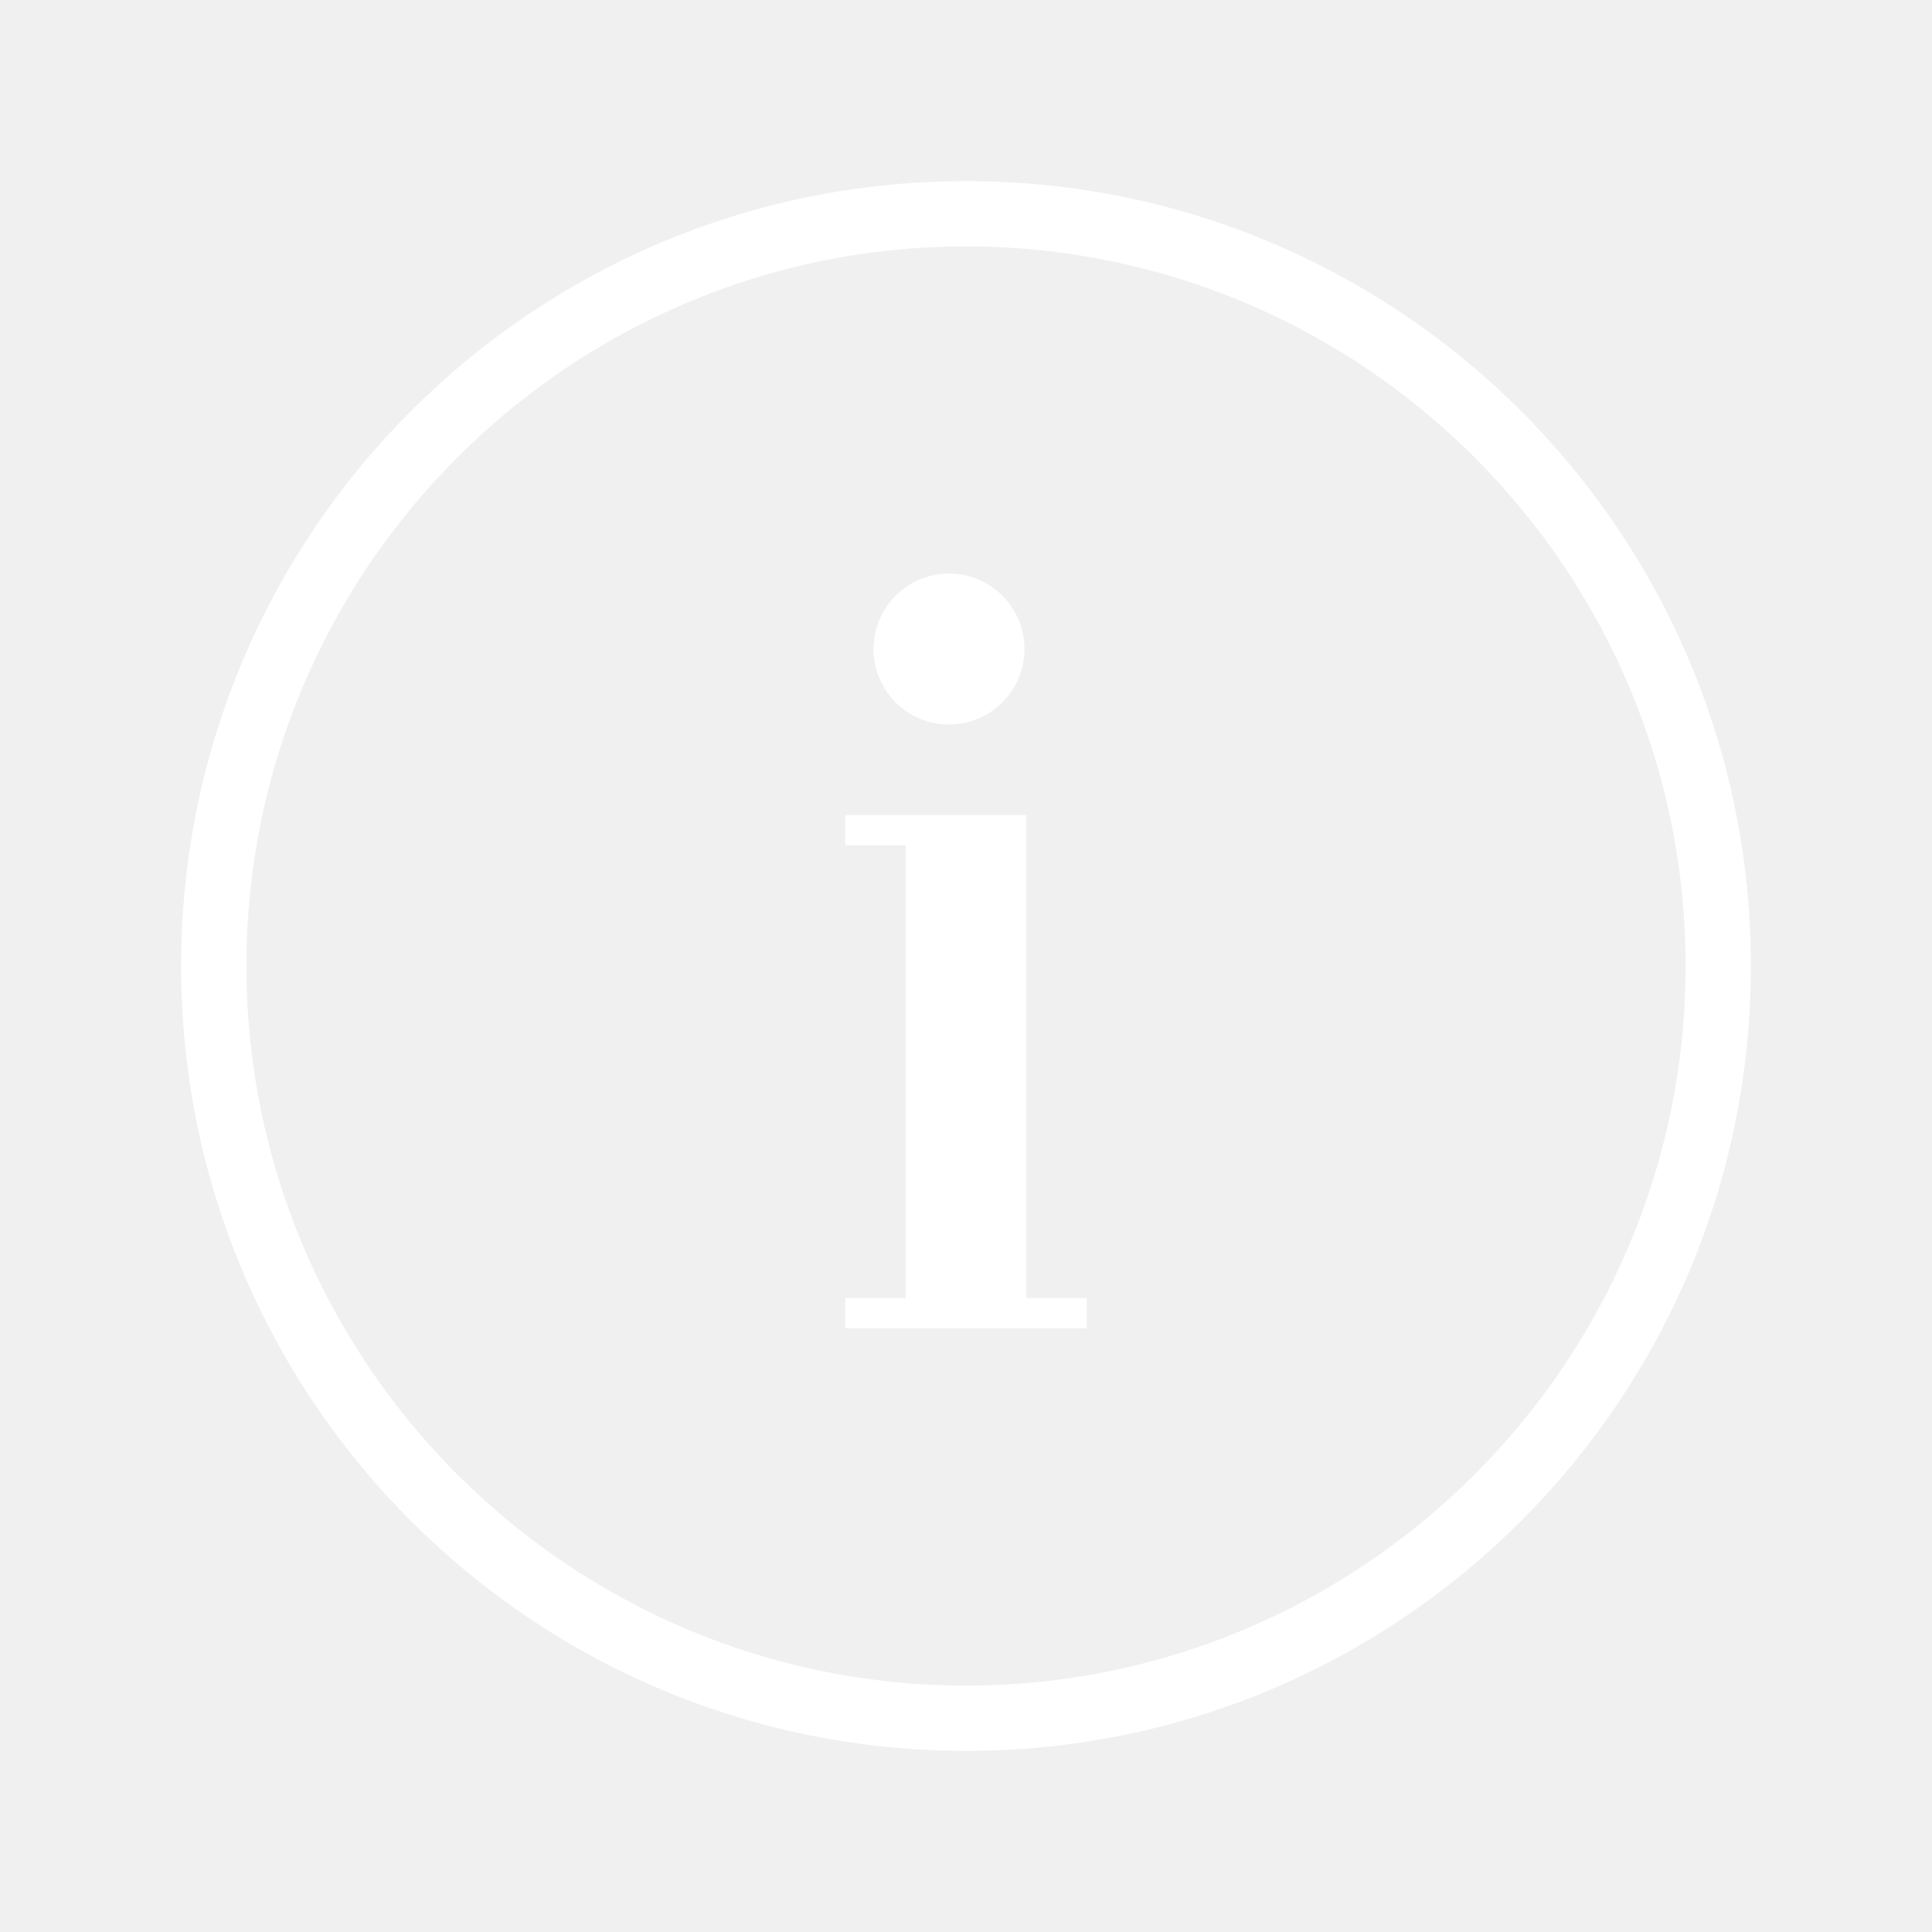
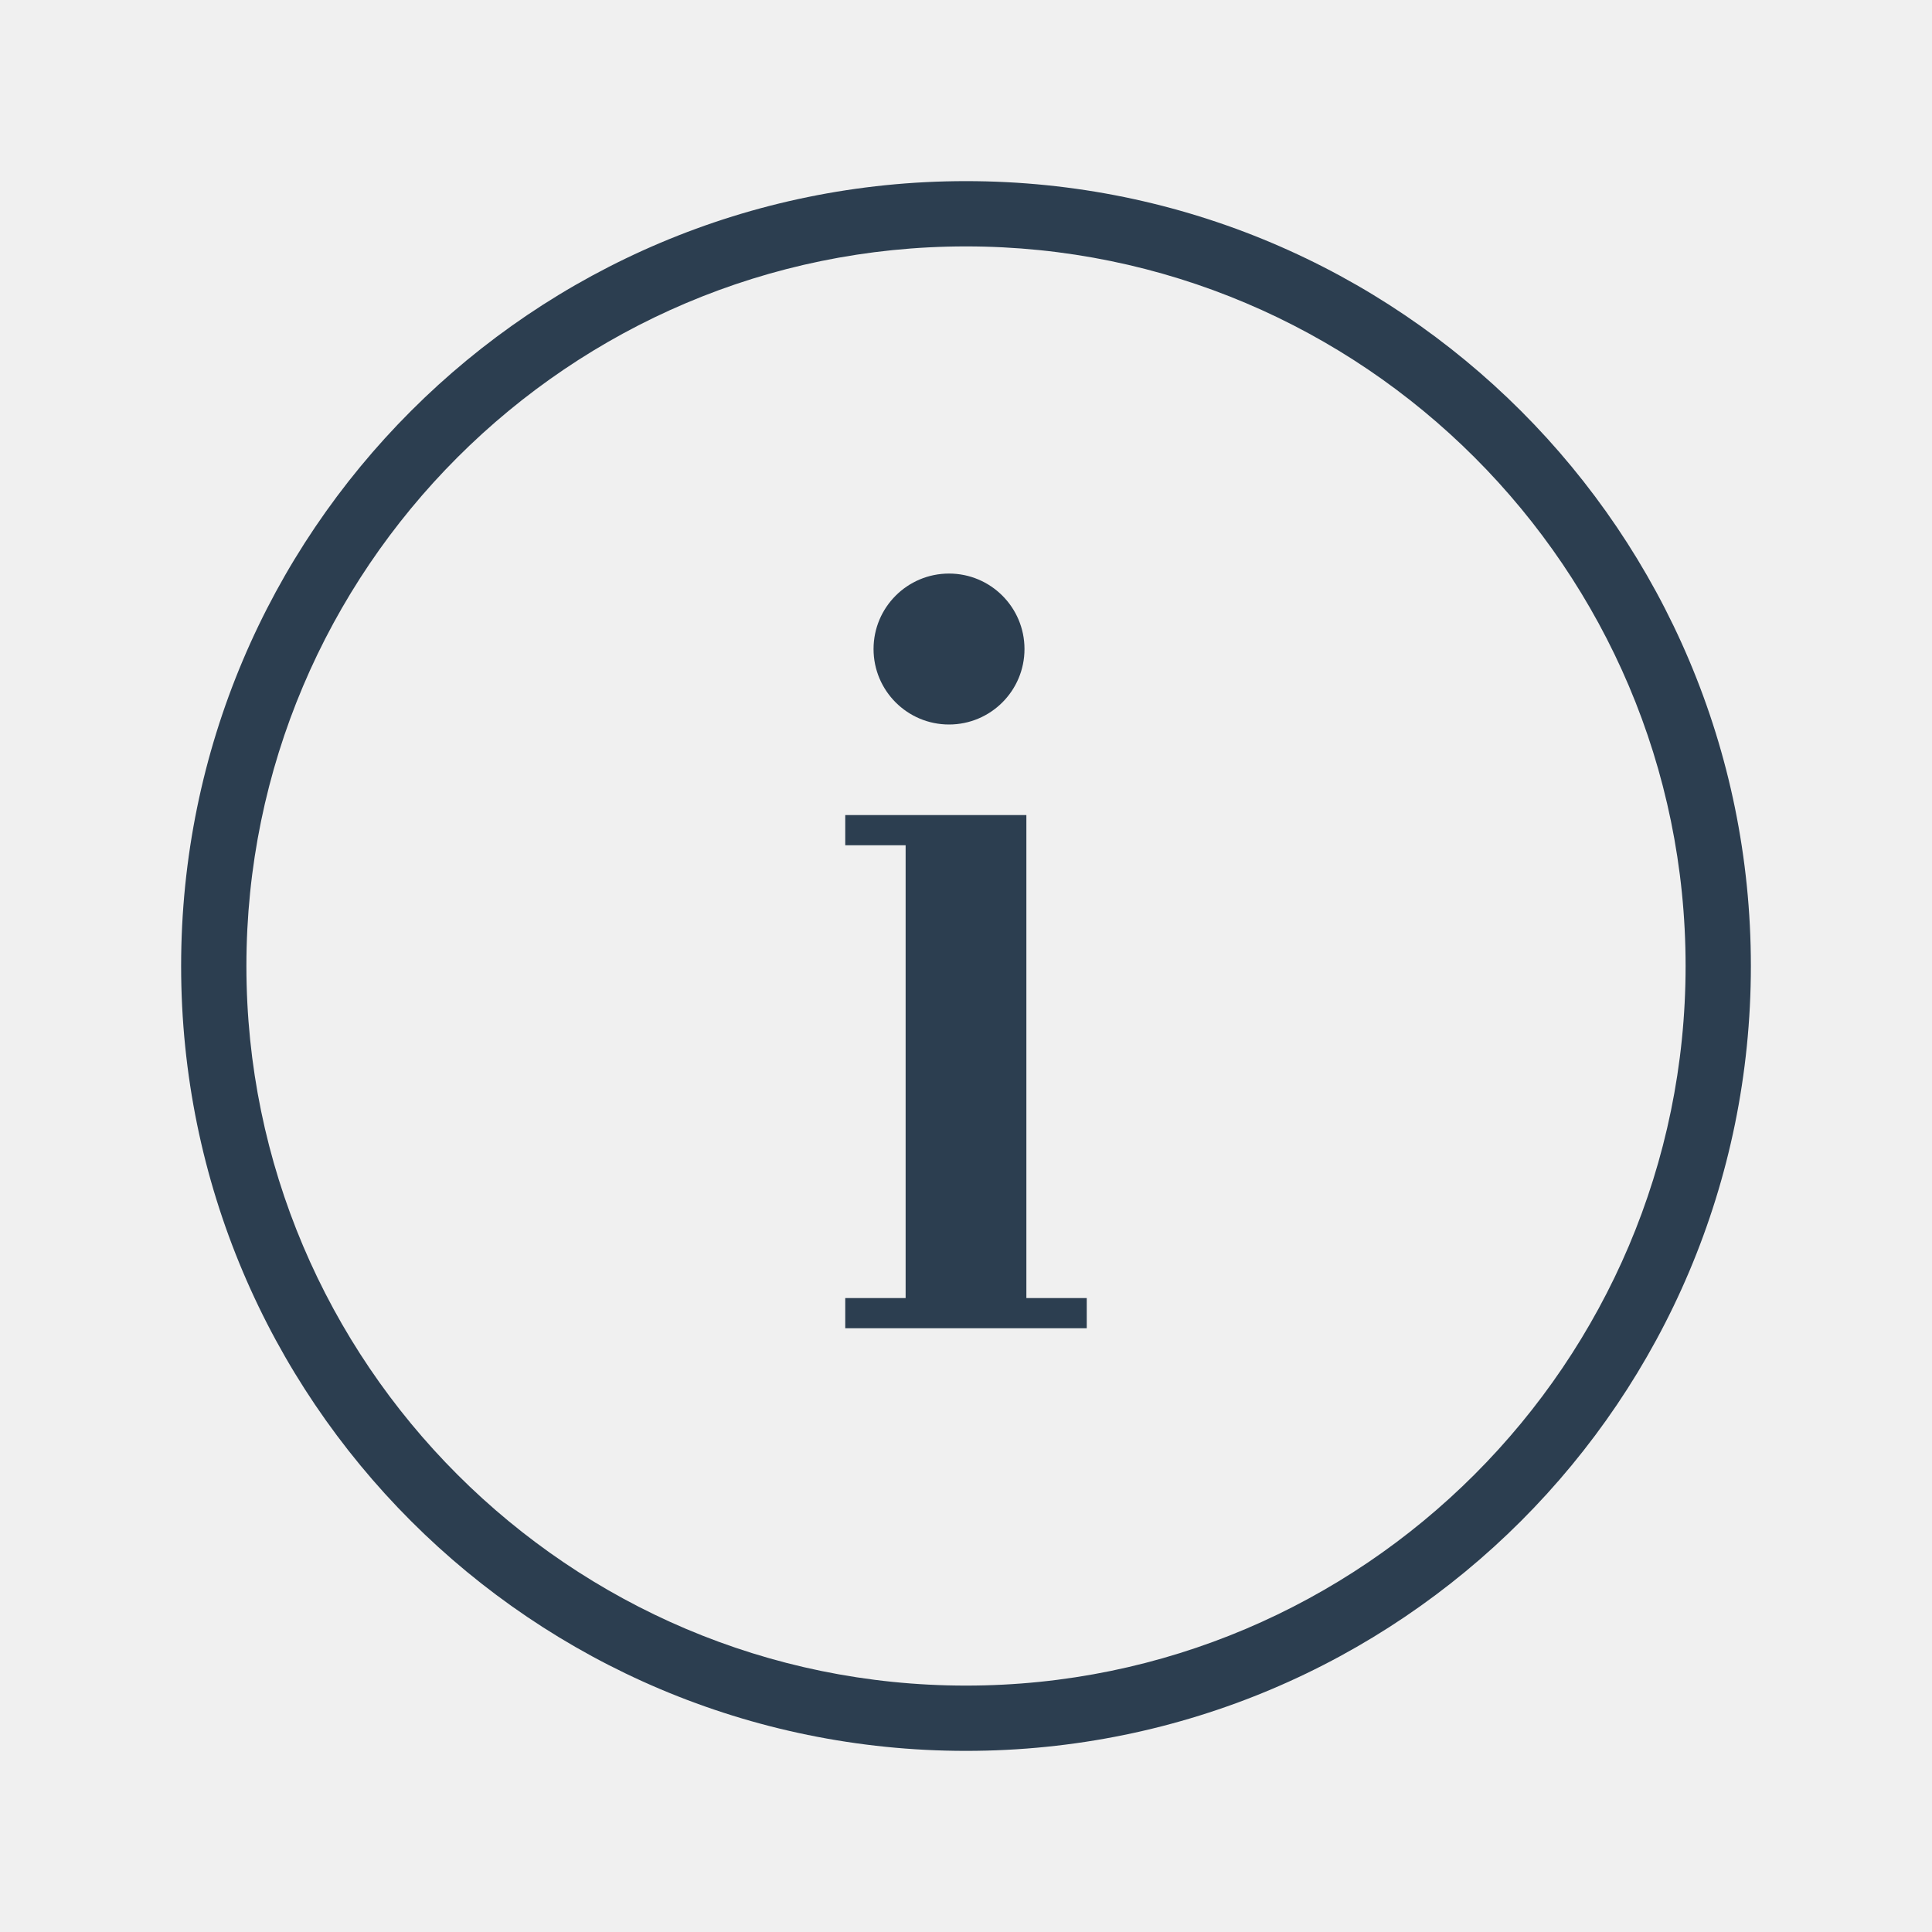
- <svg xmlns="http://www.w3.org/2000/svg" version="1.1" id="Layer_1" x="0px" y="0px" width="512px" height="512px" viewBox="0 0 512 512" style="enable-background:new 0 0 512 512;" xml:space="preserve" fill="#fff">
+ <svg xmlns="http://www.w3.org/2000/svg" version="1.1" id="Layer_1" x="0px" y="0px" width="512px" height="512px" viewBox="0 0 512 512" style="enable-background:new 0 0 512 512;" xml:space="preserve" fill="#2c3e50">
  <g>
    <g>
      <circle cx="251.5" cy="172" r="20" />
      <polygon points="272,344 272,216 224,216 224,224 240,224 240,344 224,344 224,352 288,352 288,344   " />
    </g>
    <g>
      <path d="M256,48C141.1,48,48,141.1,48,256c0,114.9,93.1,208,208,208c114.9,0,208-93.1,208-208C464,141.1,370.9,48,256,48z     M256,446.7c-105.1,0-190.7-85.5-190.7-190.7c0-105.1,85.5-190.7,190.7-190.7c105.1,0,190.7,85.5,190.7,190.7    C446.7,361.1,361.1,446.7,256,446.7z" />
    </g>
  </g>
</svg>
